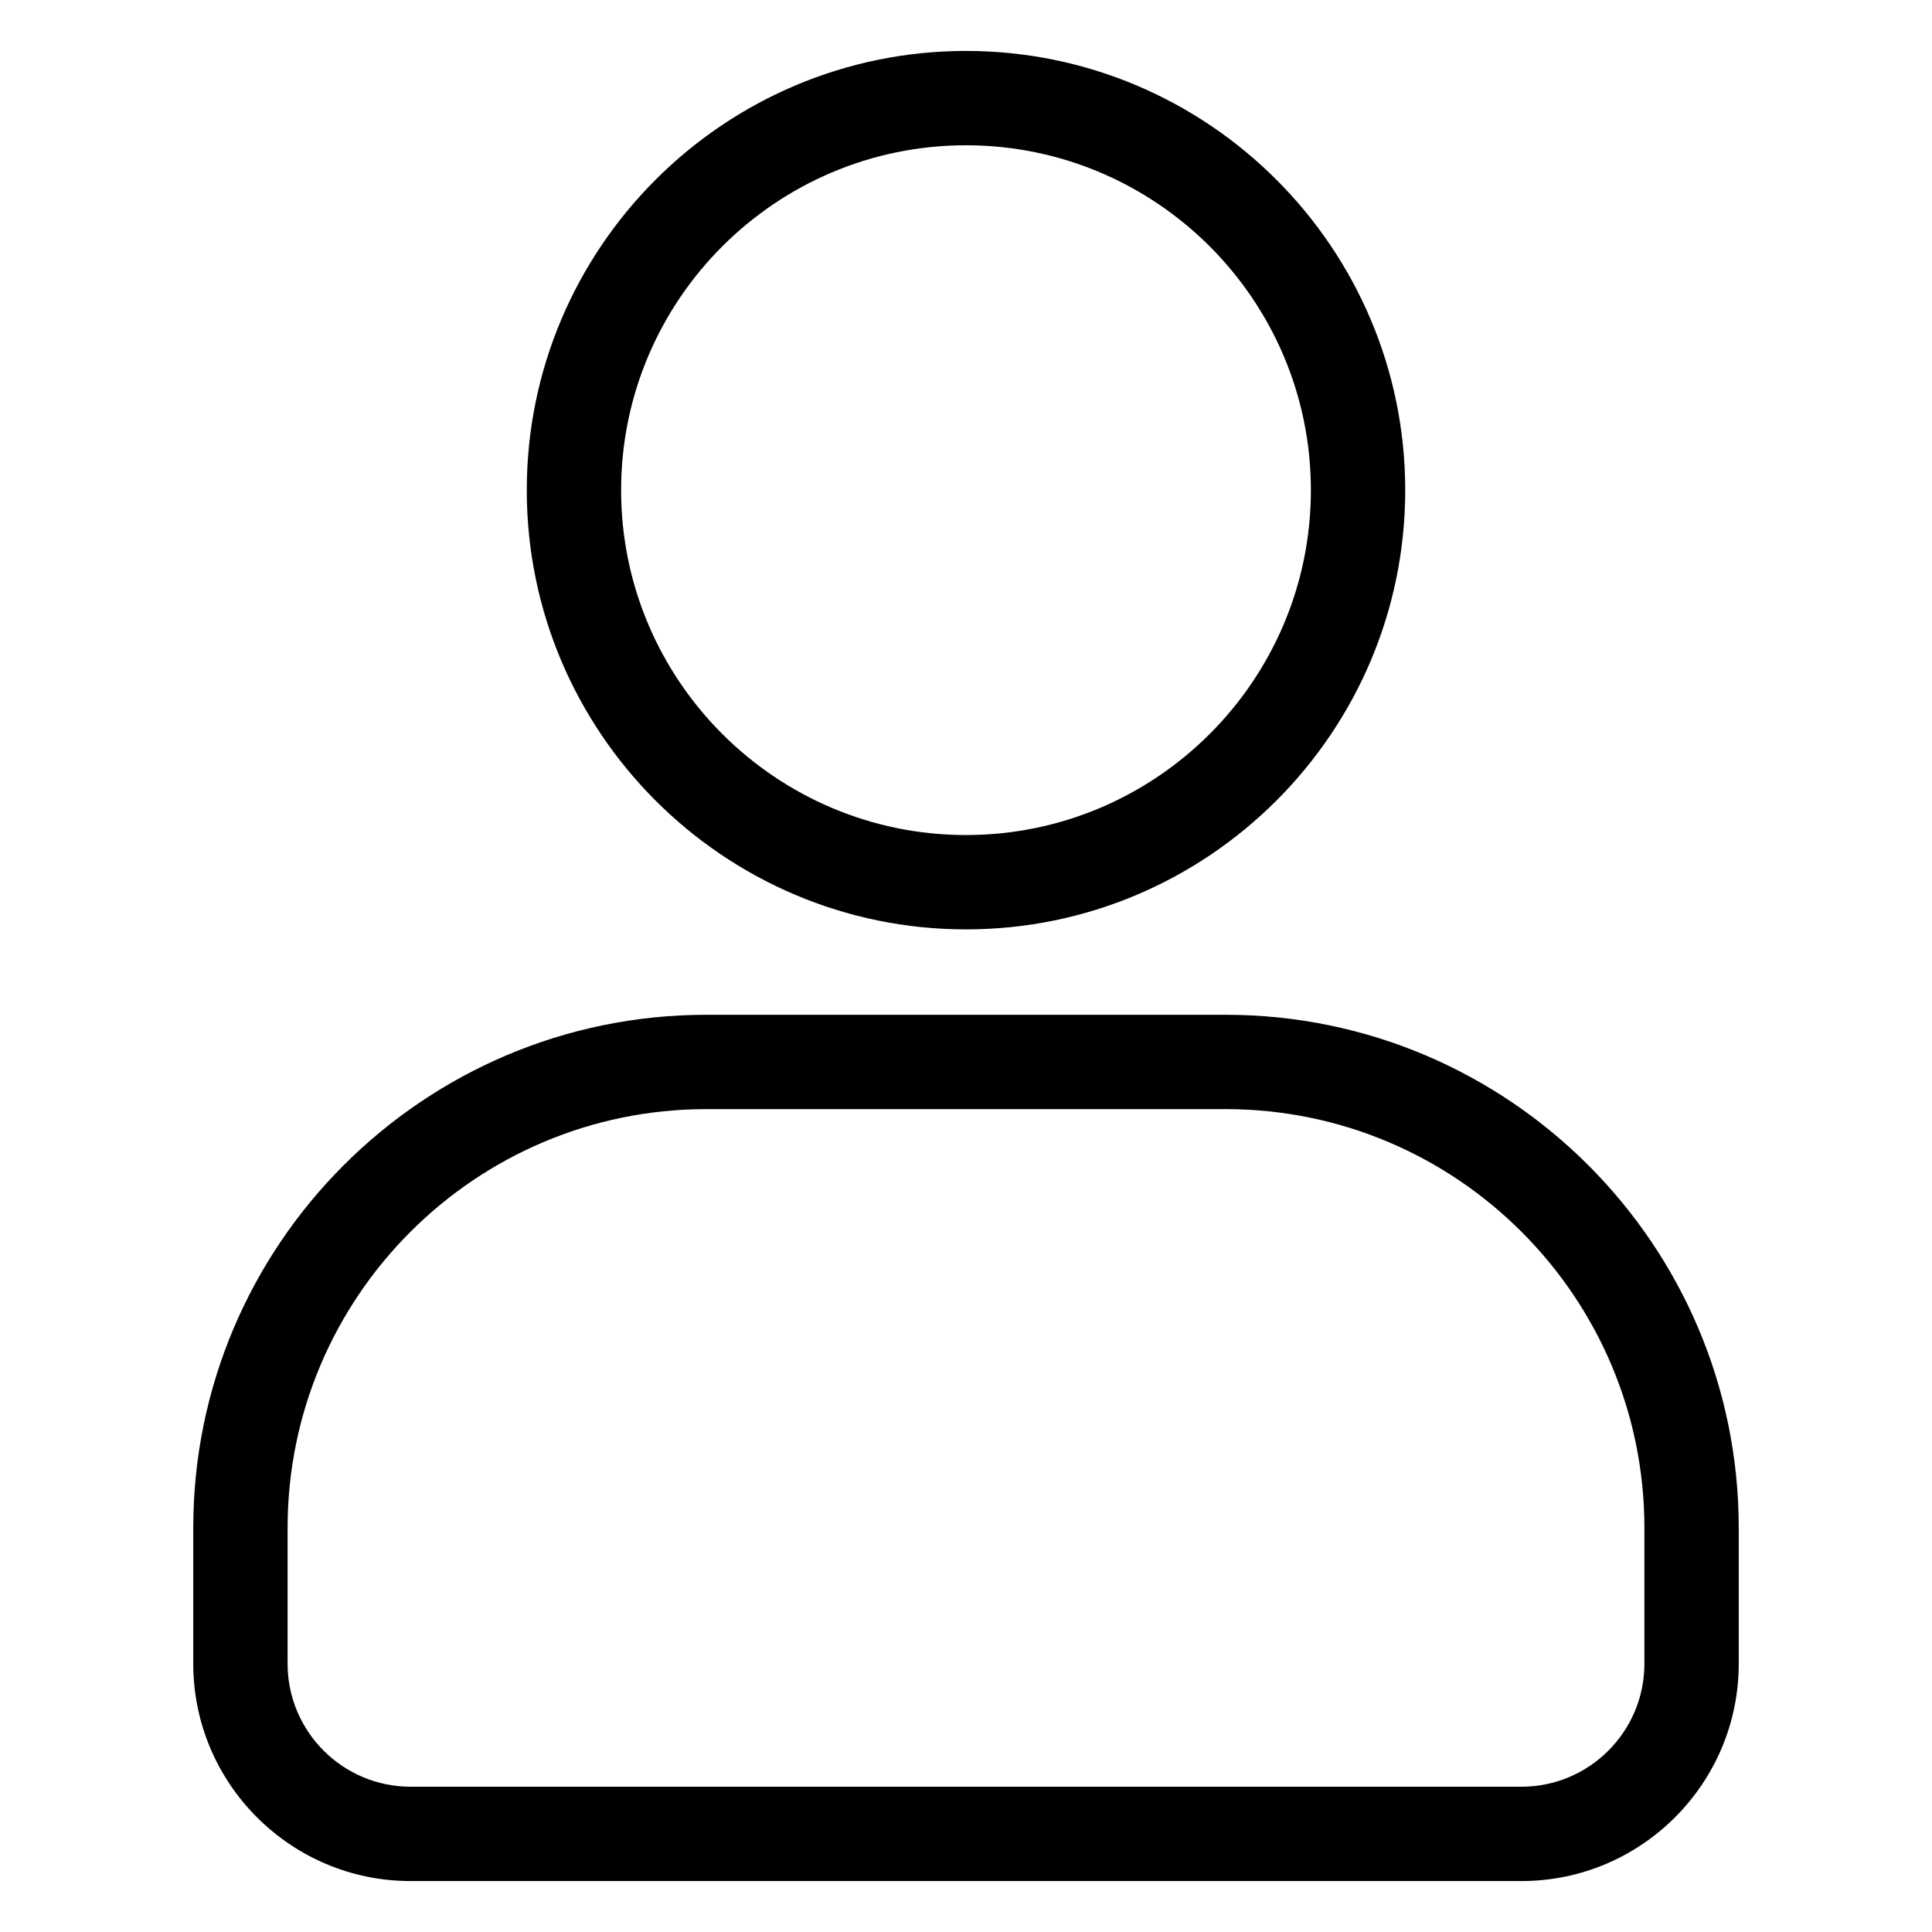
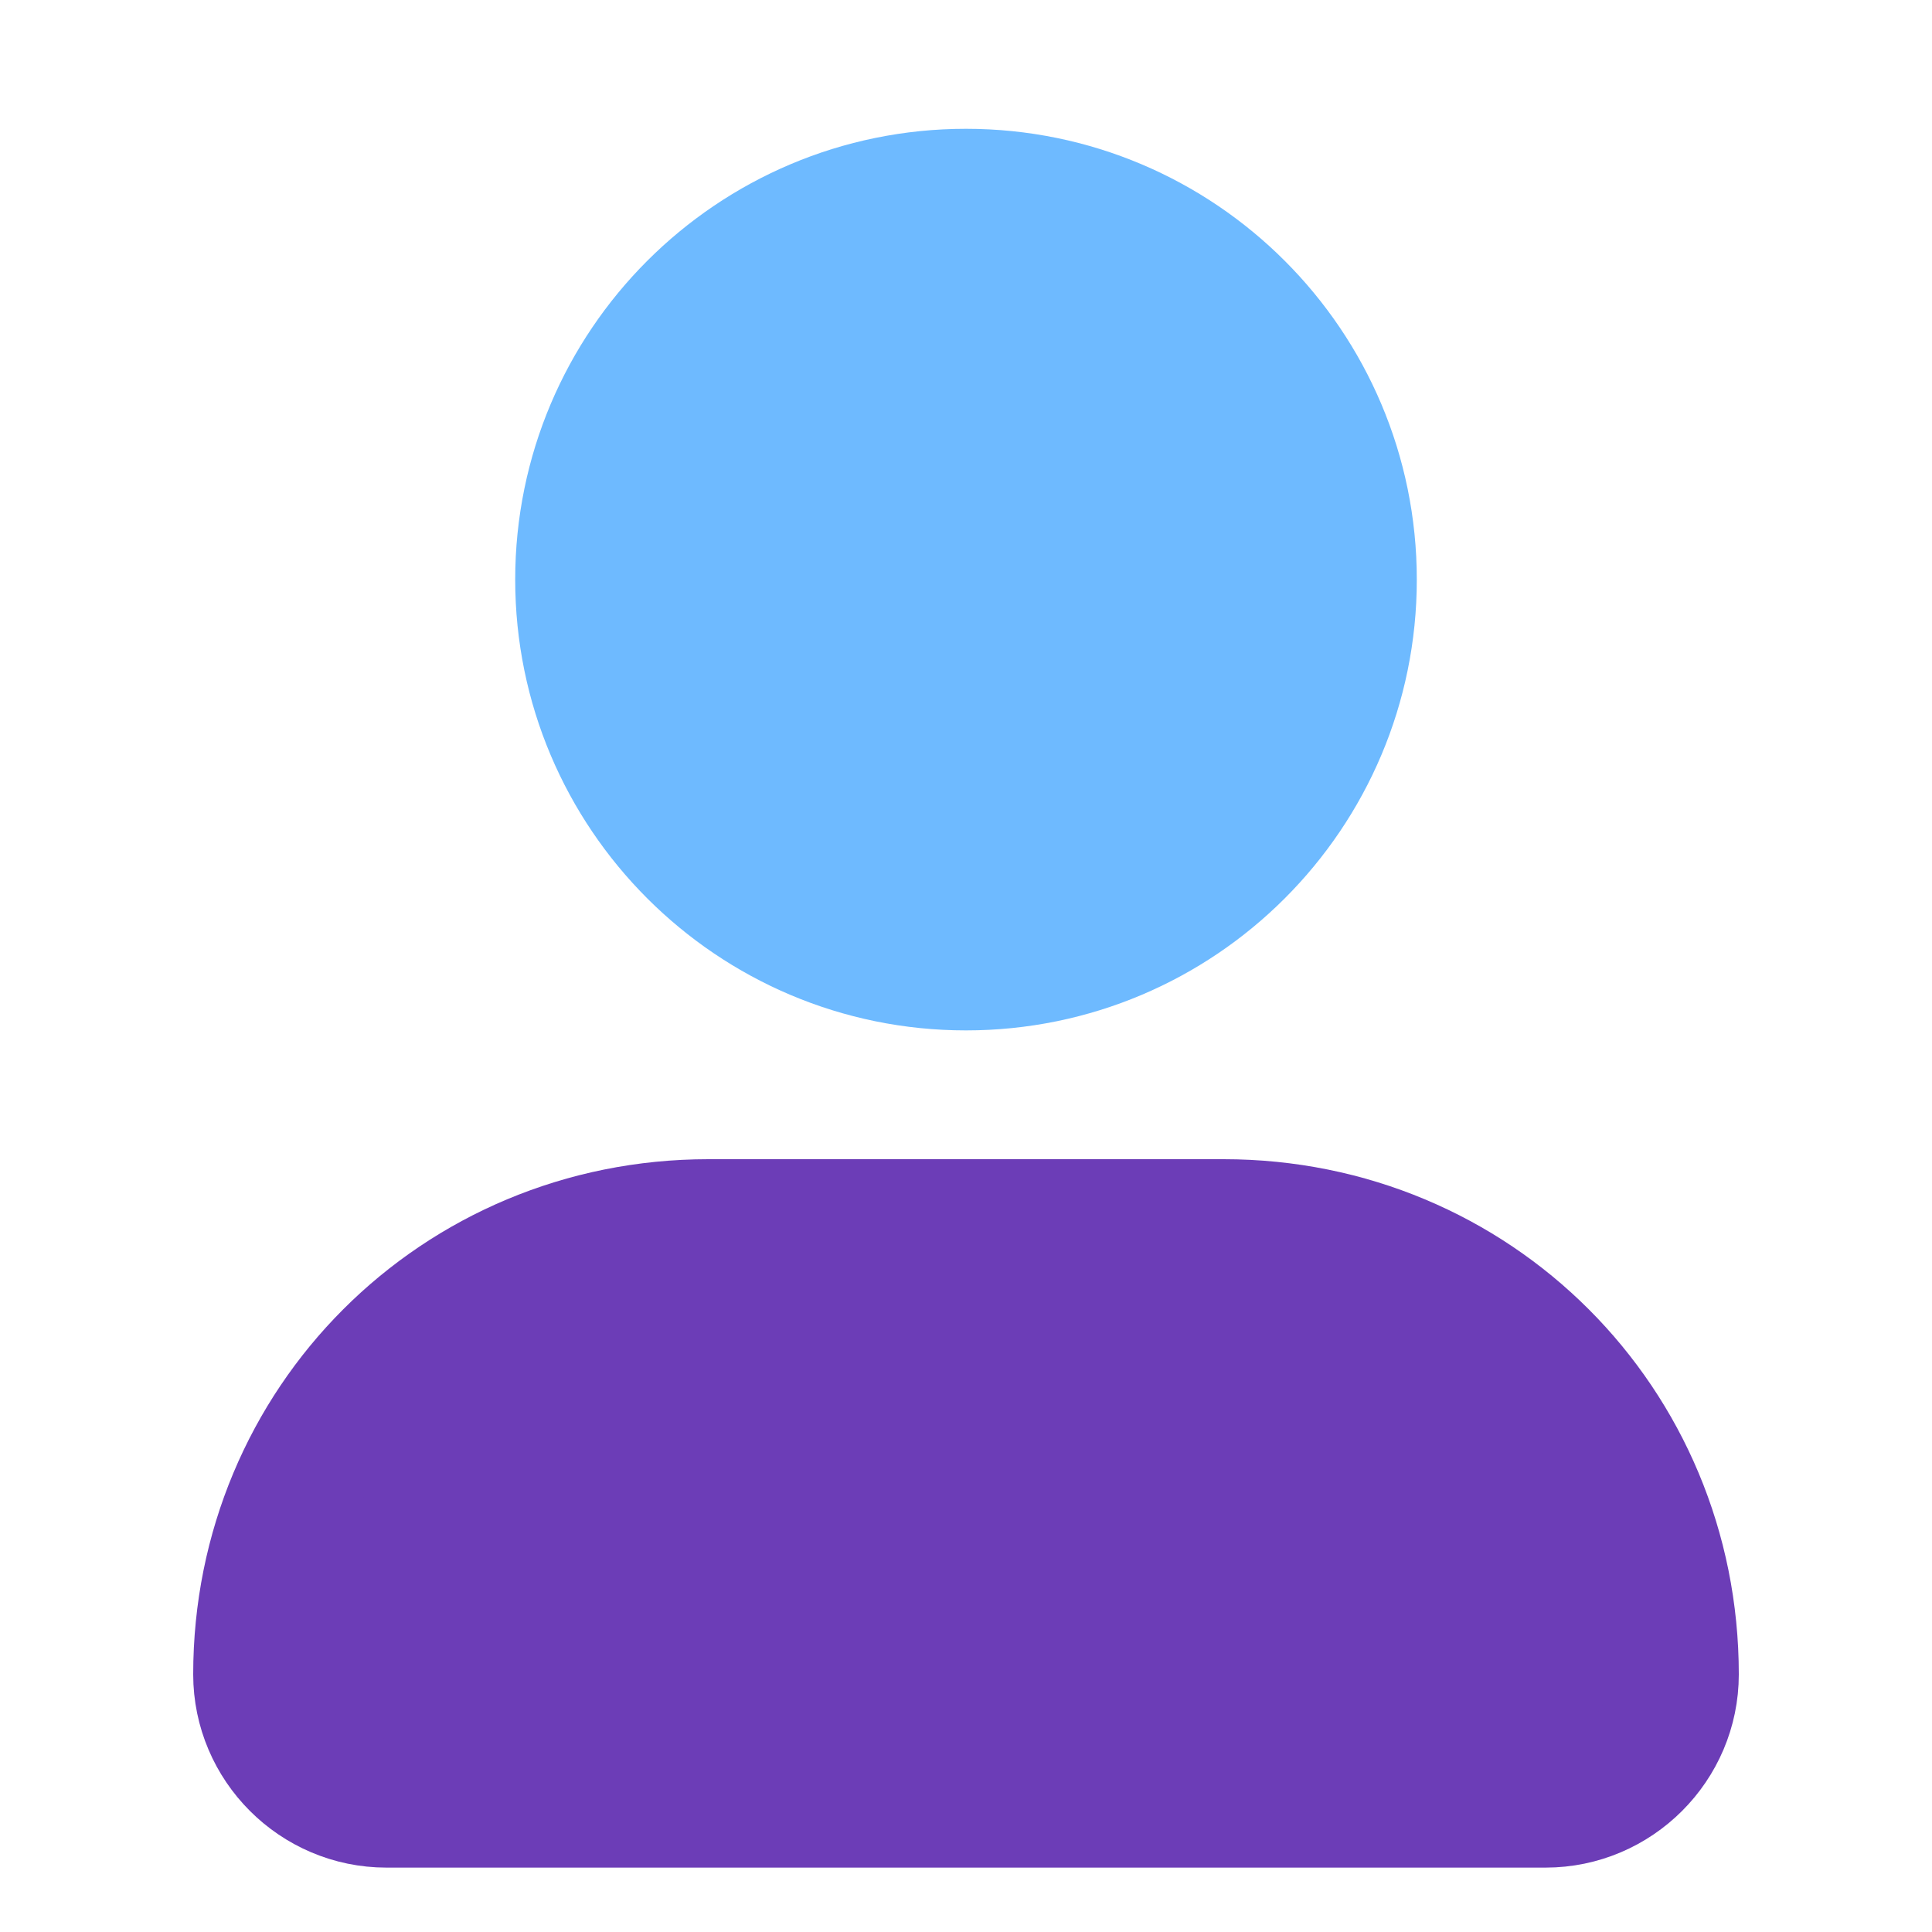
- <svg xmlns="http://www.w3.org/2000/svg" version="1.1" id="Layer_1" width="512px" height="512px" viewBox="0 0 512 512" enable-background="new 0 0 512 512" xml:space="preserve">
-   <path d="M256,246.296c-64.182,0-116.398-52.216-116.398-116.398S191.818,13.5,256,13.5s116.398,52.216,116.398,116.398  S320.182,246.296,256,246.296z M256,38.5c-50.397,0-91.398,41.001-91.398,91.398s41.001,91.398,91.398,91.398  s91.398-41.001,91.398-91.398S306.397,38.5,256,38.5z M403.196,498.5H108.804c-31.754,0-57.588-25.834-57.588-57.588v-36.027  c0-74.966,60.989-135.955,135.955-135.955h137.657c74.966,0,135.955,60.989,135.955,135.955v36.027  C460.784,472.666,434.95,498.5,403.196,498.5z M187.171,293.93c-61.181,0-110.955,49.774-110.955,110.955v36.027  c0,17.969,14.619,32.588,32.588,32.588h294.392c17.969,0,32.588-14.619,32.588-32.588v-36.027  c0-61.181-49.774-110.955-110.955-110.955H187.171z" />
+ <svg xmlns="http://www.w3.org/2000/svg" id="Layer_1" style="enable-background:new 0 0 30 30;" version="1.1" viewBox="0 0 30 30" xml:space="preserve">
+   <style type="text/css">
+ 	.st0{fill:none;stroke:#6C3DB7;stroke-width:4;stroke-linecap:round;stroke-linejoin:round;stroke-miterlimit:10;}
+ 	.st1{fill:none;stroke:#1F992A;stroke-width:4;stroke-linecap:round;stroke-linejoin:round;stroke-miterlimit:10;}
+ 	.st2{fill:none;stroke:#6A83BA;stroke-width:4;stroke-linecap:round;stroke-linejoin:round;stroke-miterlimit:10;}
+ 	.st3{fill:#8A8AFF;stroke:#8A8AFF;stroke-width:2;stroke-linecap:round;stroke-linejoin:round;stroke-miterlimit:10;}
+ 	.st4{fill:#6C3DB7;stroke:#6C3DB7;stroke-width:2;stroke-linecap:round;stroke-linejoin:round;stroke-miterlimit:10;}
+ 	.st5{fill:#A576FF;stroke:#A576FF;stroke-width:2;stroke-linecap:round;stroke-linejoin:round;stroke-miterlimit:10;}
+ 	.st6{fill:#F2BB41;stroke:#F2BB41;stroke-width:2;stroke-linecap:round;stroke-linejoin:round;stroke-miterlimit:10;}
+ 	.st7{fill:#E08838;stroke:#E08838;stroke-width:2;stroke-linecap:round;stroke-linejoin:round;stroke-miterlimit:10;}
+ 	.st8{fill:#1F992A;stroke:#1F992A;stroke-width:2;stroke-linecap:round;stroke-linejoin:round;stroke-miterlimit:10;}
+ 	.st9{fill:#5EC11E;stroke:#5EC11E;stroke-width:2;stroke-linecap:round;stroke-linejoin:round;stroke-miterlimit:10;}
+ 	.st10{fill:#E3FAFF;stroke:#E3FAFF;stroke-width:2;stroke-linecap:round;stroke-linejoin:round;stroke-miterlimit:10;}
+ 	.st11{fill:#FF5093;stroke:#FF5093;stroke-width:2;stroke-linecap:round;stroke-linejoin:round;stroke-miterlimit:10;}
+ 	.st12{fill:#B7257F;stroke:#B7257F;stroke-width:2;stroke-linecap:round;stroke-linejoin:round;stroke-miterlimit:10;}
+ 	.st13{fill:#5189E5;stroke:#5189E5;stroke-width:2;stroke-linecap:round;stroke-linejoin:round;stroke-miterlimit:10;}
+ 	.st14{fill:#6EBAFF;stroke:#6EBAFF;stroke-width:2;stroke-linecap:round;stroke-linejoin:round;stroke-miterlimit:10;}
+ 	.st15{fill:#EDD977;stroke:#EDD977;stroke-width:2;stroke-linecap:round;stroke-linejoin:round;stroke-miterlimit:10;}
+ 	.st16{fill:#8C43FF;stroke:#8C43FF;stroke-width:2;stroke-linecap:round;stroke-linejoin:round;stroke-miterlimit:10;}
+ 	.st17{fill:#5252BA;stroke:#5252BA;stroke-width:2;stroke-linecap:round;stroke-linejoin:round;stroke-miterlimit:10;}
+ 	.st18{fill:none;stroke:#E3FAFF;stroke-width:4;stroke-linecap:round;stroke-linejoin:round;stroke-miterlimit:10;}
+ 	.st19{fill:#354C75;stroke:#354C75;stroke-width:2;stroke-linecap:round;stroke-linejoin:round;stroke-miterlimit:10;}
+ </style>
+   <path class="st4" d="M24,28H6c-1.1,0-2-0.9-2-2v0c0-3.9,3.1-7,7-7h8c3.9,0,7,3.1,7,7v0C26,27.1,25.1,28,24,28z" />
+   <circle class="st14" cx="15" cy="9" r="6" />
</svg>
